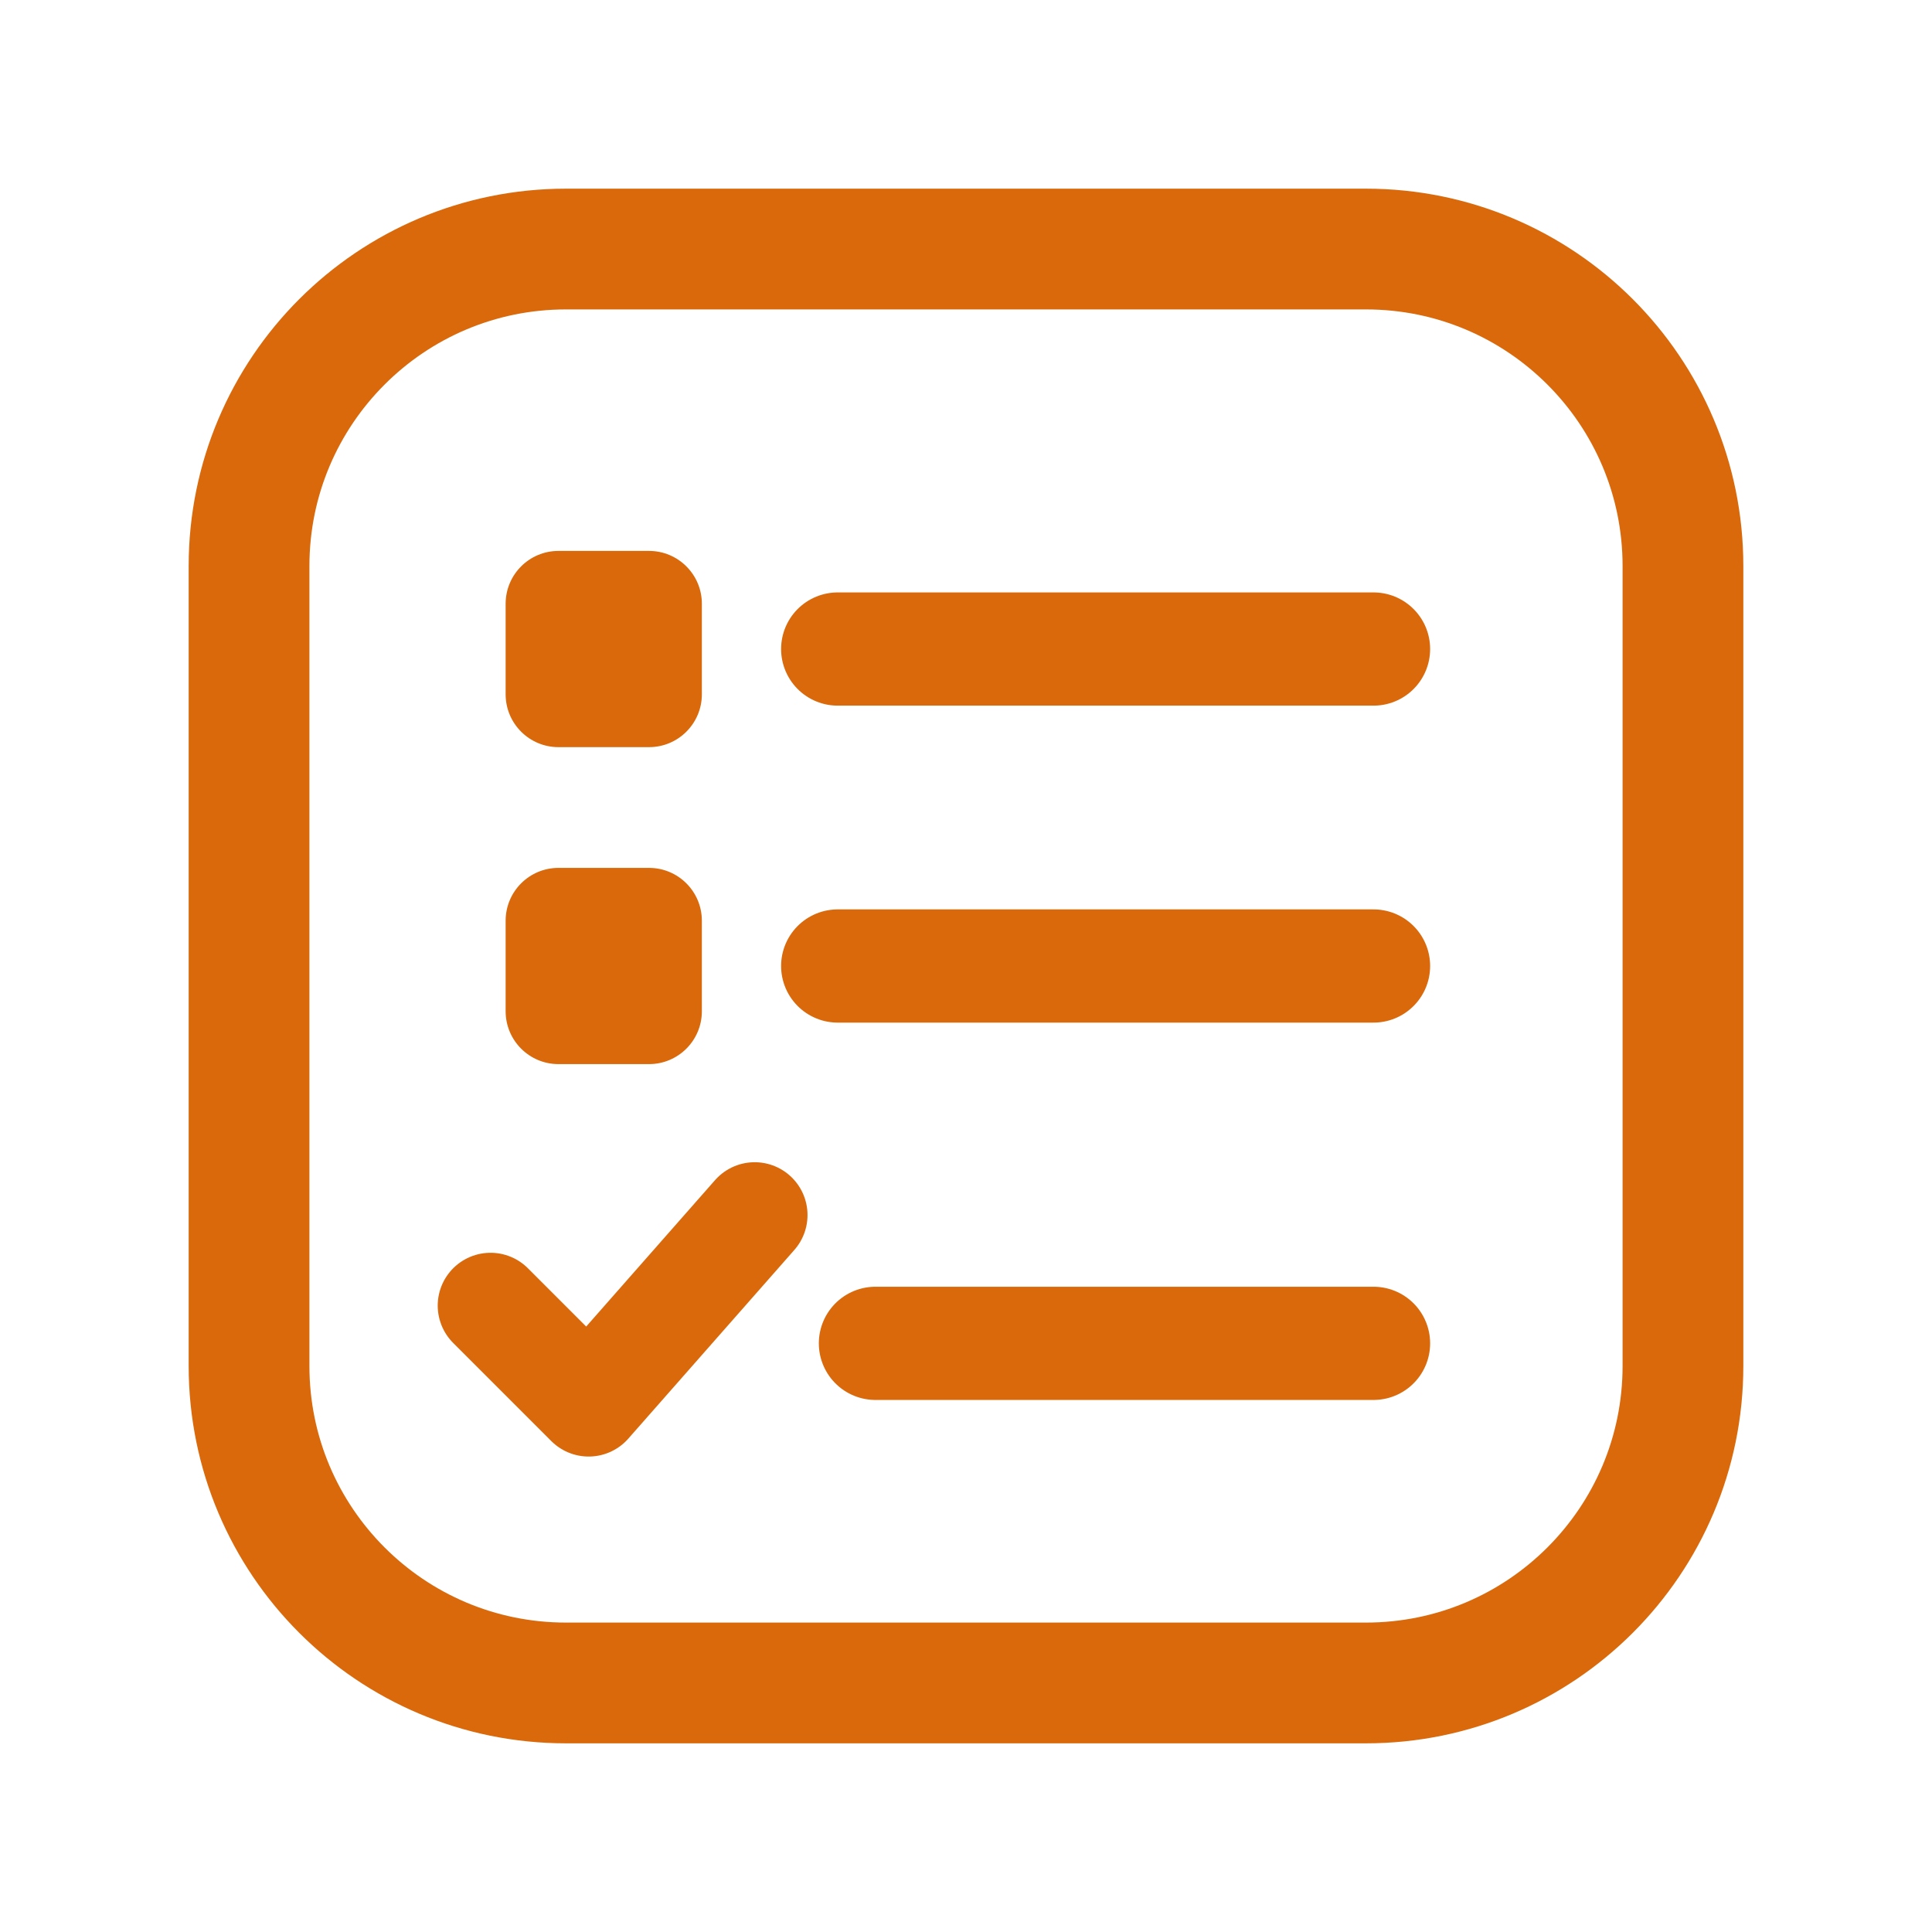
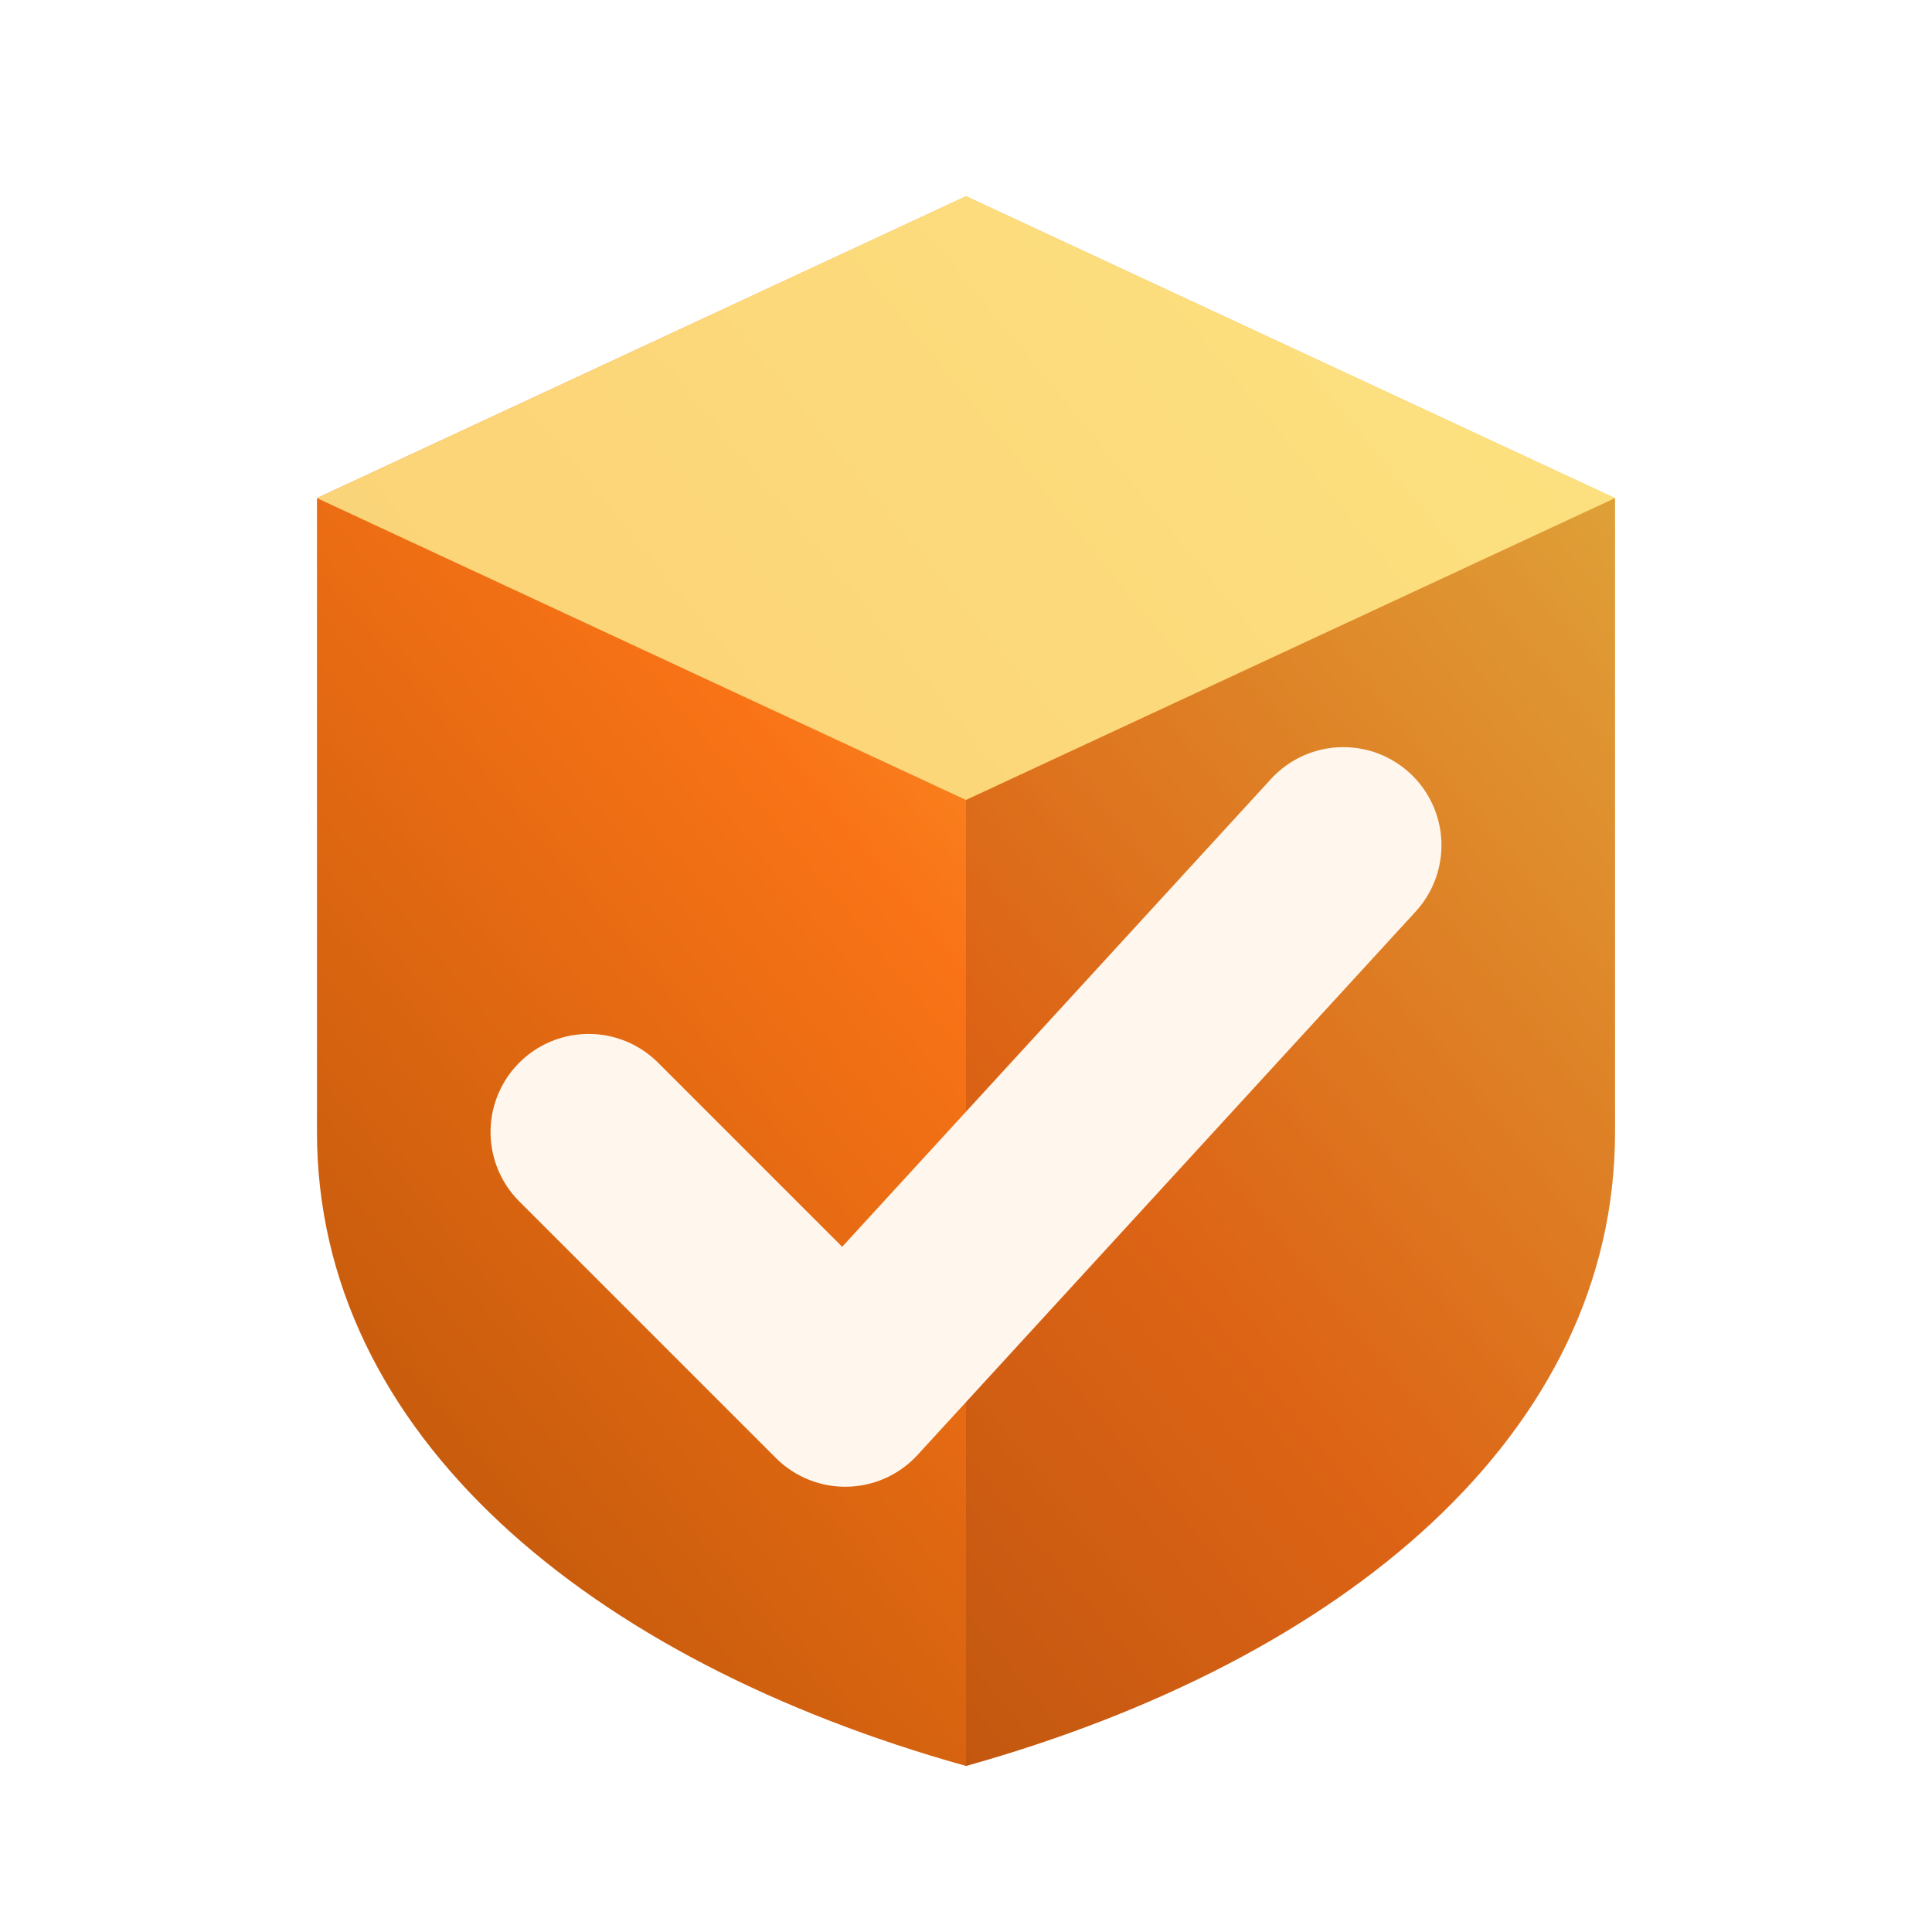
- <svg xmlns="http://www.w3.org/2000/svg" viewBox="0 0 256 256" role="img" aria-label="小白看板标识">
-   <rect x="33" y="33" width="190" height="190" rx="42" fill="none" stroke="#D9690B" stroke-width="16" />
-   <rect x="67" y="73" width="26" height="26" rx="7" fill="#D9690B" />
-   <path d="M111 86h71" stroke="#D9690B" stroke-width="15" stroke-linecap="round" />
-   <rect x="67" y="115" width="26" height="26" rx="7" fill="#D9690B" />
-   <path d="M111 128h71" stroke="#D9690B" stroke-width="15" stroke-linecap="round" />
-   <path d="m65 173 13 13 22-25" fill="none" stroke="#D9690B" stroke-width="14" stroke-linecap="round" stroke-linejoin="round" />
-   <path d="M116 178h66" stroke="#D9690B" stroke-width="15" stroke-linecap="round" />
+ <svg xmlns="http://www.w3.org/2000/svg" viewBox="0 0 256 256" role="img" aria-label="小白看板标识 · 光棱画布">
+   <defs>
+     <linearGradient id="xbB1" x1="0" y1="1" x2="1" y2="0">
+       <stop offset="0" stop-color="#B45309" />
+       <stop offset="0.5" stop-color="#F97316" />
+       <stop offset="1" stop-color="#FCD34D" />
+     </linearGradient>
+     <linearGradient id="xbB2" x1="0" y1="0" x2="1" y2="1">
+       <stop offset="0" stop-color="#FDE68A" />
+       <stop offset="1" stop-color="#F59E0B" stop-opacity="0.55" />
+     </linearGradient>
+   </defs>
+   <path d="M128 26 L214 66 L214 150 C214 190 178 220 128 234 C78 220 42 190 42 150 L42 66 Z" fill="url(#xbB1)" />
+   <path d="M128 26 L214 66 L128 106 L42 66 Z" fill="#FDE68A" opacity="0.85" />
+   <path d="M128 106 L214 66 L214 150 C214 190 178 220 128 234 Z" fill="#7C2D12" opacity="0.22" />
+   <path d="M78 150 L112 184 L178 112" fill="none" stroke="#FFF7ED" stroke-width="26" stroke-linecap="round" stroke-linejoin="round" />
</svg>
